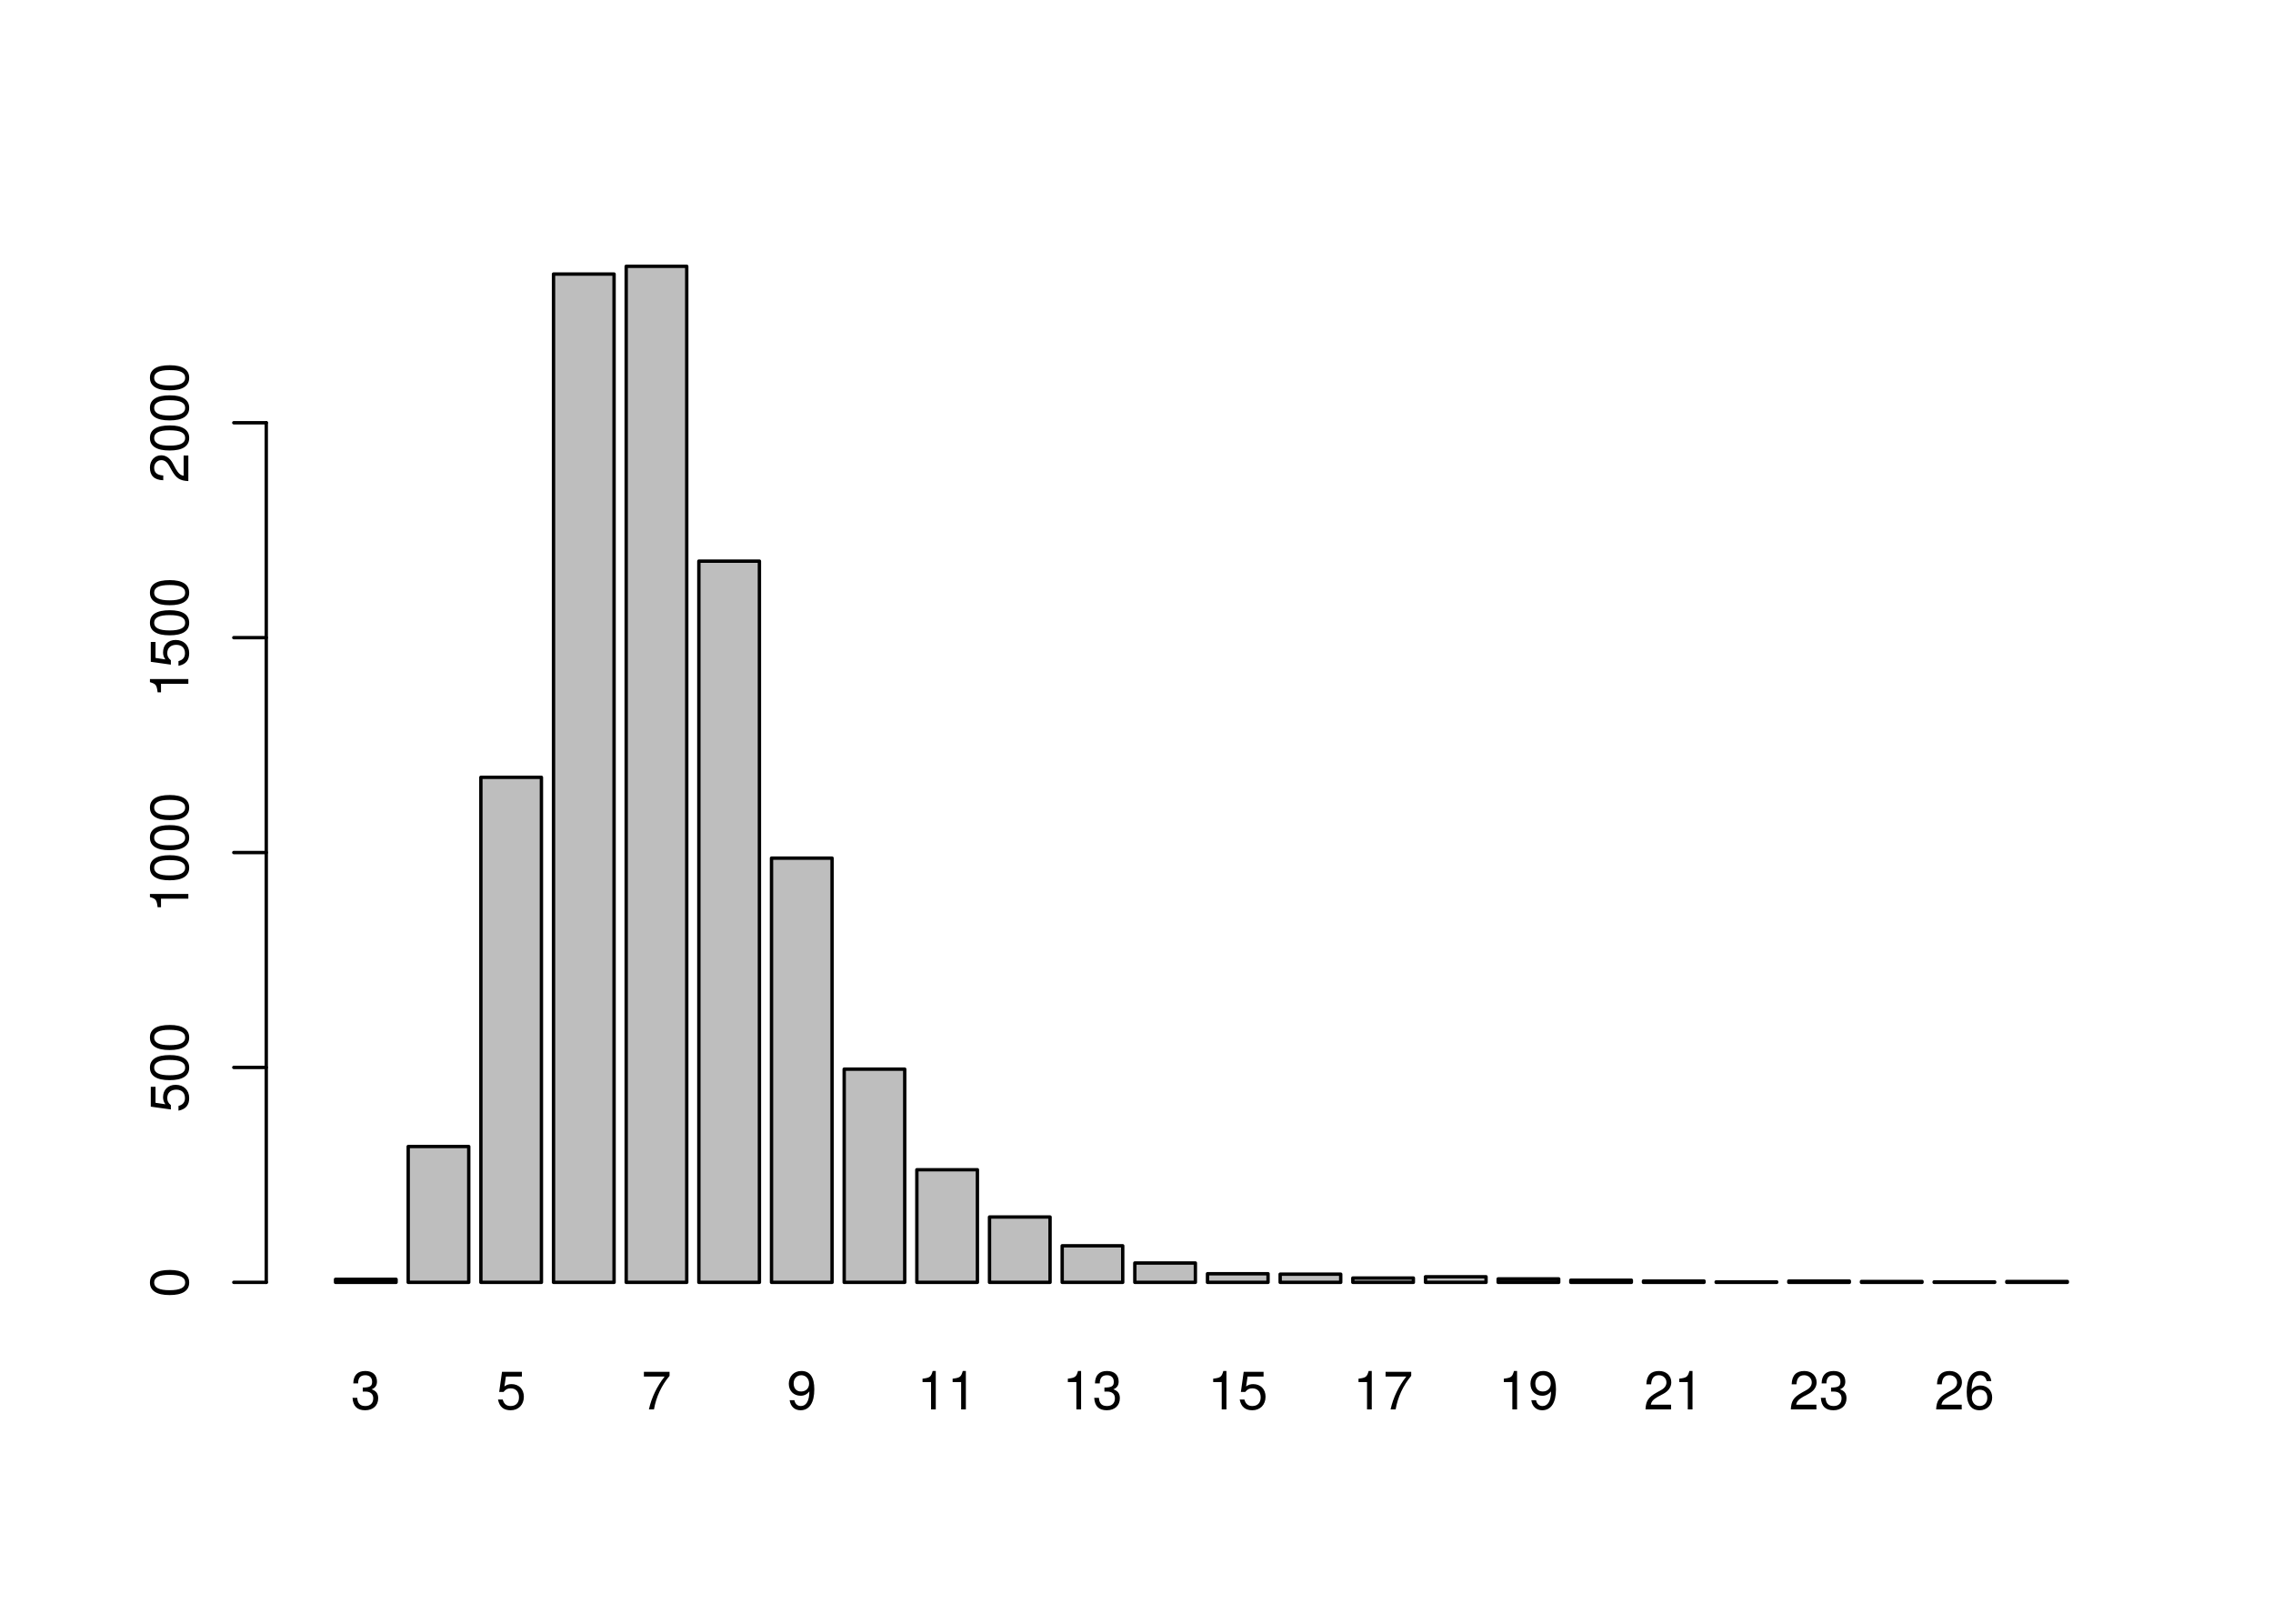
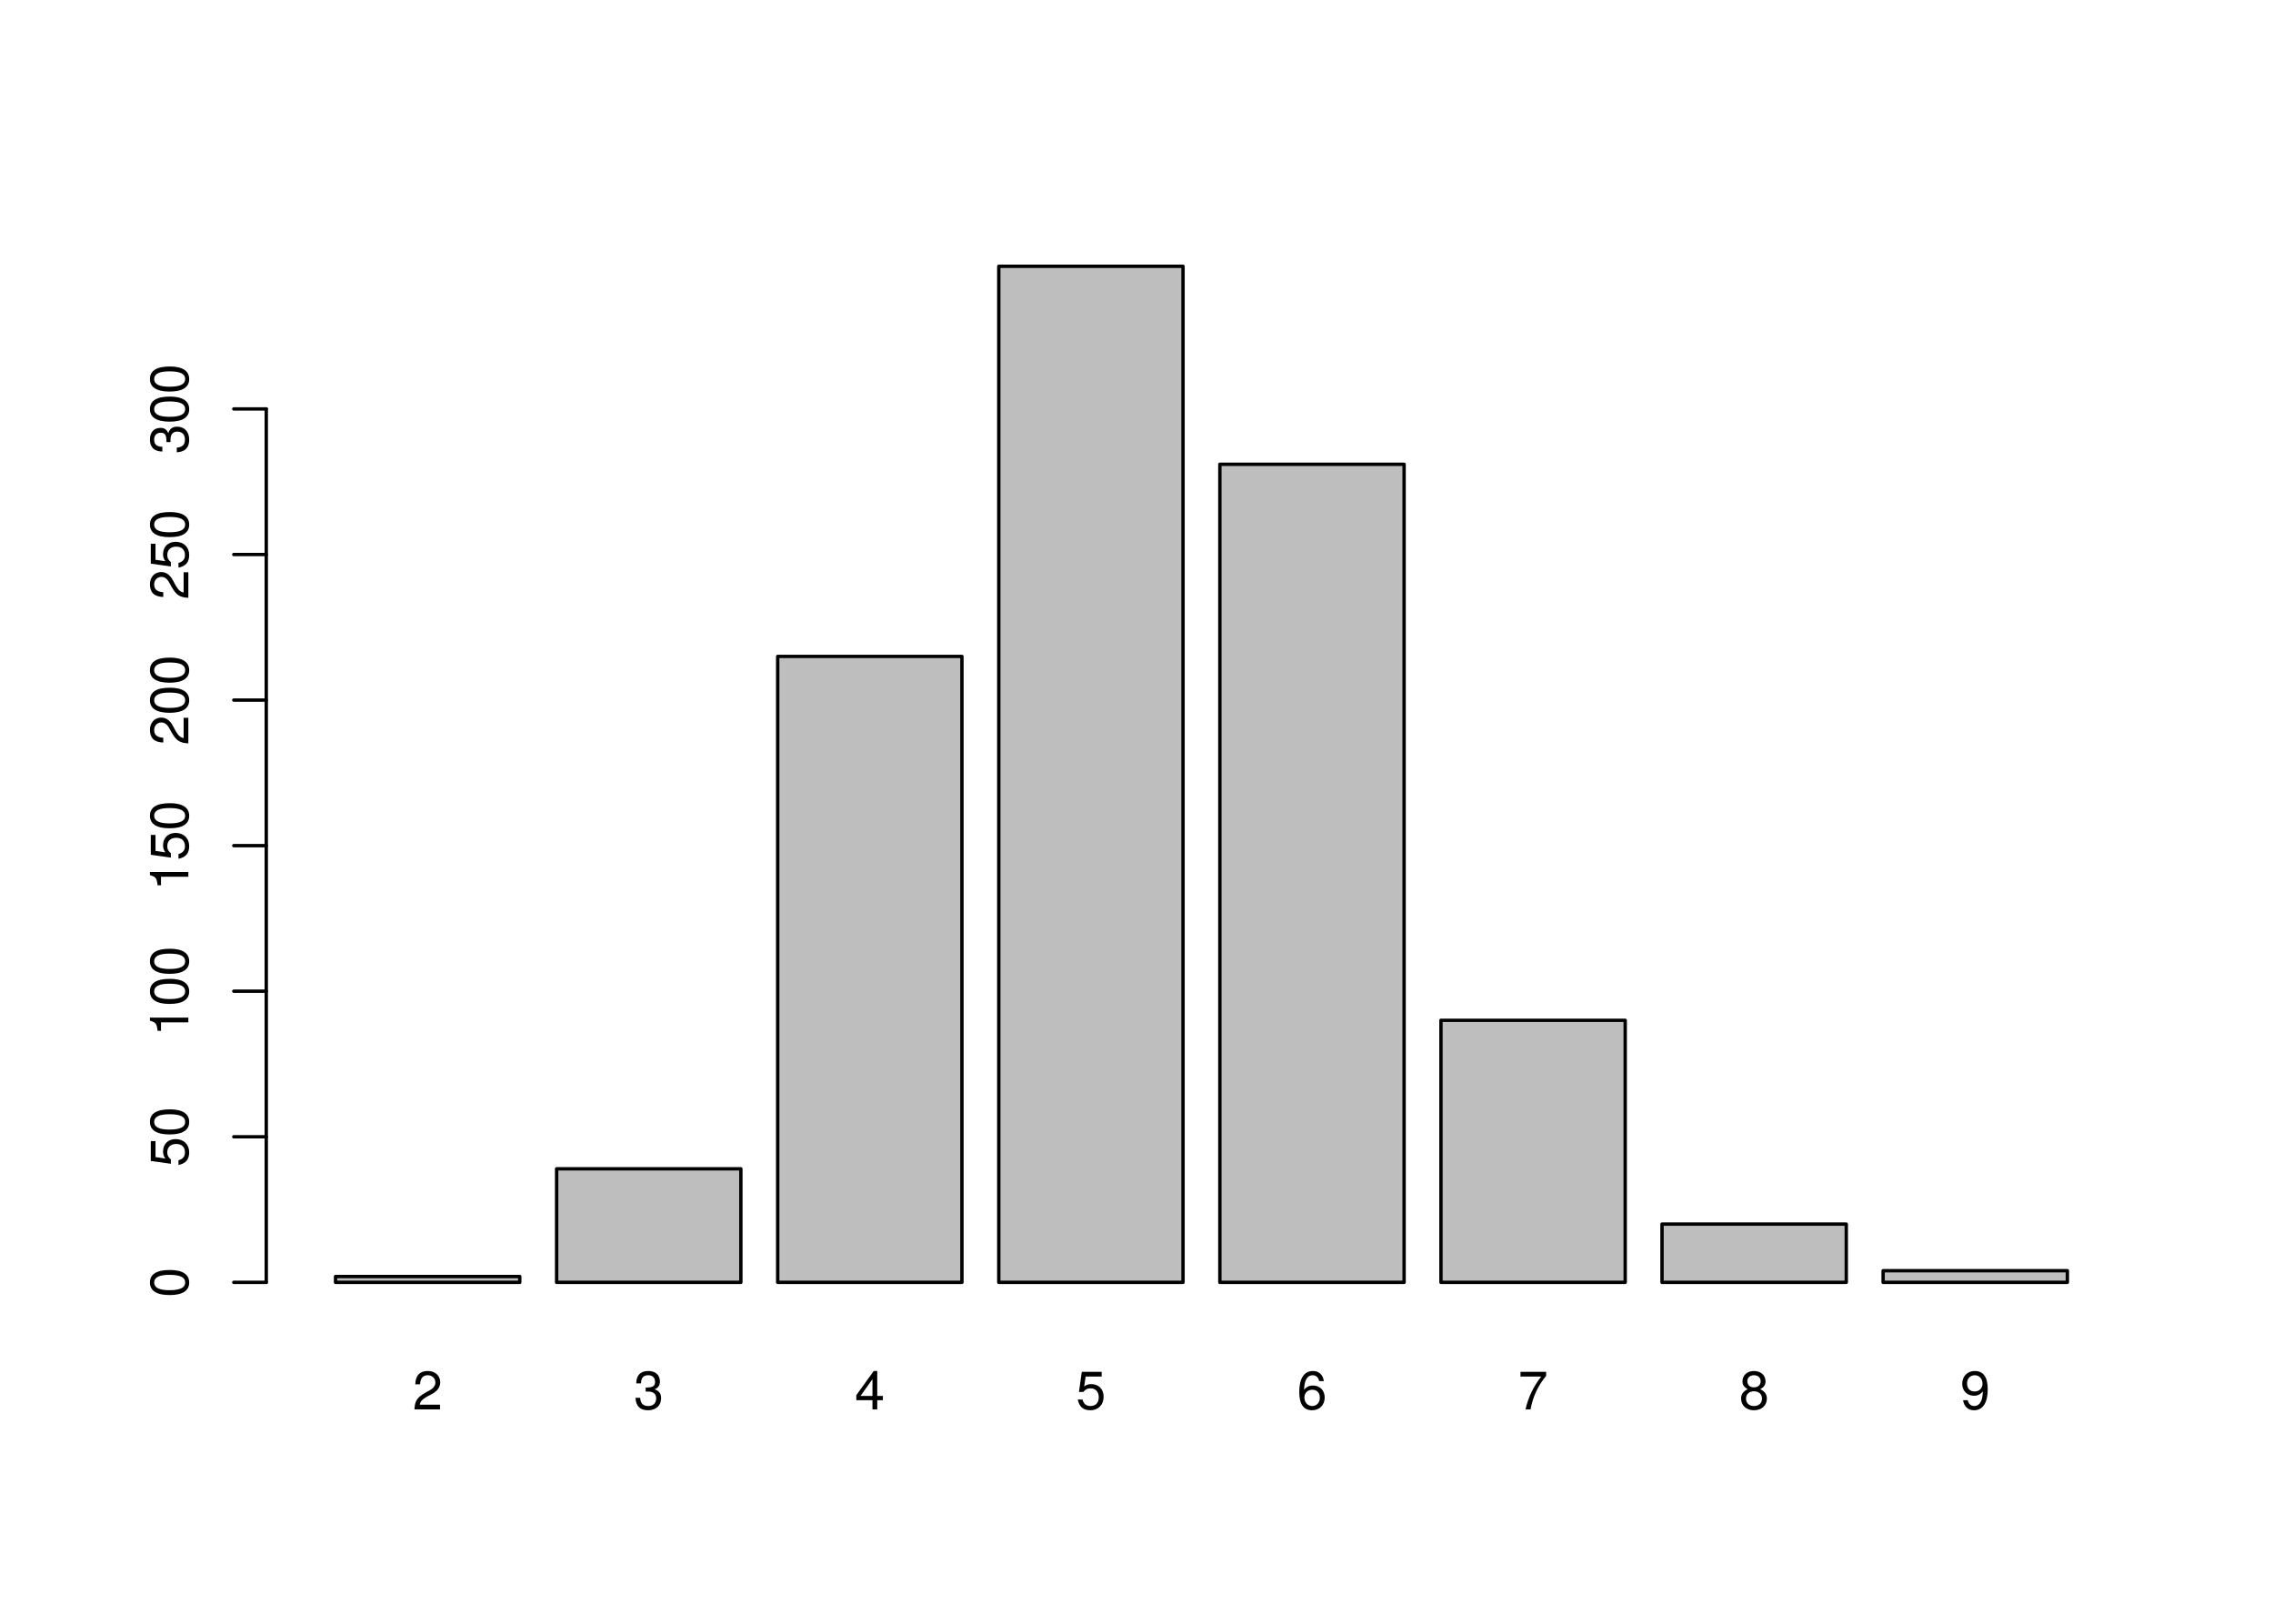
<svg xmlns="http://www.w3.org/2000/svg" xmlns:xlink="http://www.w3.org/1999/xlink" width="504pt" height="360pt" viewBox="0 0 504 360" version="1.1">
  <defs>
    <g>
      <symbol overflow="visible" id="glyph0-0">
        <path style="stroke:none;" d="" />
      </symbol>
      <symbol overflow="visible" id="glyph0-1">
+         <path style="stroke:none;" d="M 6.125 -6.016 C 6.125 -7.453 5.016 -8.516 3.406 -8.516 C 1.672 -8.516 0.656 -7.625 0.594 -5.562 L 1.656 -5.562 C 1.734 -6.984 2.328 -7.578 3.375 -7.578 C 4.328 -7.578 5.047 -6.906 5.047 -5.984 C 5.047 -5.312 4.656 -4.734 3.906 -4.312 L 2.797 -3.688 C 1.016 -2.672 0.5 -1.875 0.406 0 L 6.078 0 L 6.078 -1.047 L 1.594 -1.047 C 1.703 -1.734 2.094 -2.188 3.125 -2.797 L 4.328 -3.438 C 5.516 -4.078 6.125 -4.969 6.125 -6.016 Z M 6.125 -6.016 " />
+       </symbol>
+       <symbol overflow="visible" id="glyph0-2">
        <path style="stroke:none;" d="M 6.078 -2.469 C 6.078 -3.5 5.656 -4.109 4.625 -4.453 C 5.422 -4.766 5.812 -5.312 5.812 -6.172 C 5.812 -7.625 4.844 -8.516 3.234 -8.516 C 1.516 -8.516 0.594 -7.578 0.562 -5.766 L 1.625 -5.766 C 1.641 -7.016 2.156 -7.578 3.234 -7.578 C 4.172 -7.578 4.734 -7.031 4.734 -6.125 C 4.734 -5.219 4.344 -4.844 2.656 -4.844 L 2.656 -3.953 L 3.234 -3.953 C 4.391 -3.953 4.984 -3.406 4.984 -2.453 C 4.984 -1.391 4.328 -0.75 3.234 -0.75 C 2.078 -0.75 1.516 -1.328 1.438 -2.562 L 0.391 -2.562 C 0.516 -0.672 1.453 0.188 3.188 0.188 C 4.938 0.188 6.078 -0.859 6.078 -2.469 Z M 6.078 -2.469 " />
      </symbol>
-       <symbol overflow="visible" id="glyph0-2">
+       <symbol overflow="visible" id="glyph0-3">
+         <path style="stroke:none;" d="M 6.234 -2.047 L 6.234 -2.984 L 4.984 -2.984 L 4.984 -8.516 L 4.203 -8.516 L 0.344 -3.156 L 0.344 -2.047 L 3.922 -2.047 L 3.922 0 L 4.984 0 L 4.984 -2.047 Z M 3.922 -2.984 L 1.266 -2.984 L 3.922 -6.703 Z M 3.922 -2.984 " />
+       </symbol>
+       <symbol overflow="visible" id="glyph0-4">
        <path style="stroke:none;" d="M 6.156 -2.812 C 6.156 -4.5 5.047 -5.609 3.406 -5.609 C 2.812 -5.609 2.328 -5.453 1.844 -5.094 L 2.172 -7.281 L 5.719 -7.281 L 5.719 -8.328 L 1.312 -8.328 L 0.688 -3.875 L 1.656 -3.875 C 2.141 -4.469 2.562 -4.672 3.219 -4.672 C 4.359 -4.672 5.078 -3.938 5.078 -2.672 C 5.078 -1.453 4.375 -0.75 3.219 -0.75 C 2.297 -0.75 1.734 -1.219 1.469 -2.188 L 0.422 -2.188 C 0.766 -0.484 1.734 0.188 3.234 0.188 C 4.953 0.188 6.156 -1.016 6.156 -2.812 Z M 6.156 -2.812 " />
      </symbol>
-       <symbol overflow="visible" id="glyph0-3">
+       <symbol overflow="visible" id="glyph0-5">
+         <path style="stroke:none;" d="M 6.156 -2.641 C 6.156 -4.219 5.078 -5.297 3.547 -5.297 C 2.719 -5.297 2.047 -4.969 1.594 -4.344 C 1.609 -6.422 2.281 -7.578 3.484 -7.578 C 4.234 -7.578 4.75 -7.109 4.922 -6.281 L 5.969 -6.281 C 5.766 -7.688 4.859 -8.516 3.562 -8.516 C 1.578 -8.516 0.516 -6.844 0.516 -3.875 C 0.516 -1.219 1.422 0.188 3.375 0.188 C 4.984 0.188 6.156 -0.969 6.156 -2.641 Z M 5.078 -2.562 C 5.078 -1.484 4.359 -0.75 3.391 -0.75 C 2.406 -0.75 1.656 -1.531 1.656 -2.609 C 1.656 -3.672 2.375 -4.359 3.422 -4.359 C 4.438 -4.359 5.078 -3.703 5.078 -2.562 Z M 5.078 -2.562 " />
+       </symbol>
+       <symbol overflow="visible" id="glyph0-6">
        <path style="stroke:none;" d="M 6.234 -7.438 L 6.234 -8.328 L 0.547 -8.328 L 0.547 -7.281 L 5.141 -7.281 C 3.453 -5.141 2.25 -2.656 1.656 0 L 2.781 0 C 3.25 -2.75 4.453 -5.312 6.234 -7.438 Z M 6.234 -7.438 " />
      </symbol>
-       <symbol overflow="visible" id="glyph0-4">
+       <symbol overflow="visible" id="glyph0-7">
+         <path style="stroke:none;" d="M 6.156 -2.406 C 6.156 -3.344 5.672 -4.016 4.688 -4.469 C 5.562 -5 5.859 -5.438 5.859 -6.234 C 5.859 -7.578 4.812 -8.516 3.297 -8.516 C 1.797 -8.516 0.75 -7.578 0.75 -6.234 C 0.75 -5.453 1.031 -5.016 1.891 -4.469 C 0.922 -4.016 0.438 -3.344 0.438 -2.406 C 0.438 -0.859 1.625 0.188 3.297 0.188 C 4.984 0.188 6.156 -0.859 6.156 -2.406 Z M 4.781 -6.219 C 4.781 -5.422 4.188 -4.891 3.297 -4.891 C 2.406 -4.891 1.828 -5.422 1.828 -6.234 C 1.828 -7.047 2.406 -7.578 3.297 -7.578 C 4.203 -7.578 4.781 -7.047 4.781 -6.219 Z M 5.078 -2.391 C 5.078 -1.375 4.359 -0.75 3.281 -0.75 C 2.25 -0.75 1.531 -1.391 1.531 -2.391 C 1.531 -3.391 2.25 -4.016 3.297 -4.016 C 4.359 -4.016 5.078 -3.391 5.078 -2.391 Z M 5.078 -2.391 " />
+       </symbol>
+       <symbol overflow="visible" id="glyph0-8">
        <path style="stroke:none;" d="M 6.109 -4.453 C 6.109 -7.109 5.188 -8.516 3.234 -8.516 C 1.625 -8.516 0.453 -7.359 0.453 -5.688 C 0.453 -4.109 1.531 -3.031 3.078 -3.031 C 3.875 -3.031 4.469 -3.328 5.016 -3.984 C 5 -1.906 4.328 -0.75 3.125 -0.75 C 2.375 -0.75 1.859 -1.219 1.688 -2.047 L 0.641 -2.047 C 0.844 -0.641 1.75 0.188 3.047 0.188 C 5.047 0.188 6.109 -1.516 6.109 -4.453 Z M 4.953 -5.719 C 4.953 -4.672 4.219 -3.969 3.188 -3.969 C 2.172 -3.969 1.531 -4.625 1.531 -5.766 C 1.531 -6.859 2.25 -7.578 3.234 -7.578 C 4.219 -7.578 4.953 -6.812 4.953 -5.719 Z M 4.953 -5.719 " />
-       </symbol>
-       <symbol overflow="visible" id="glyph0-5">
-         <path style="stroke:none;" d="M 4.156 0 L 4.156 -8.516 L 3.469 -8.516 C 3.094 -7.203 2.859 -7.016 1.219 -6.812 L 1.219 -6.062 L 3.109 -6.062 L 3.109 0 Z M 4.156 0 " />
-       </symbol>
-       <symbol overflow="visible" id="glyph0-6">
-         <path style="stroke:none;" d="M 6.125 -6.016 C 6.125 -7.453 5.016 -8.516 3.406 -8.516 C 1.672 -8.516 0.656 -7.625 0.594 -5.562 L 1.656 -5.562 C 1.734 -6.984 2.328 -7.578 3.375 -7.578 C 4.328 -7.578 5.047 -6.906 5.047 -5.984 C 5.047 -5.312 4.656 -4.734 3.906 -4.312 L 2.797 -3.688 C 1.016 -2.672 0.5 -1.875 0.406 0 L 6.078 0 L 6.078 -1.047 L 1.594 -1.047 C 1.703 -1.734 2.094 -2.188 3.125 -2.797 L 4.328 -3.438 C 5.516 -4.078 6.125 -4.969 6.125 -6.016 Z M 6.125 -6.016 " />
-       </symbol>
-       <symbol overflow="visible" id="glyph0-7">
-         <path style="stroke:none;" d="M 6.156 -2.641 C 6.156 -4.219 5.078 -5.297 3.547 -5.297 C 2.719 -5.297 2.047 -4.969 1.594 -4.344 C 1.609 -6.422 2.281 -7.578 3.484 -7.578 C 4.234 -7.578 4.75 -7.109 4.922 -6.281 L 5.969 -6.281 C 5.766 -7.688 4.859 -8.516 3.562 -8.516 C 1.578 -8.516 0.516 -6.844 0.516 -3.875 C 0.516 -1.219 1.422 0.188 3.375 0.188 C 4.984 0.188 6.156 -0.969 6.156 -2.641 Z M 5.078 -2.562 C 5.078 -1.484 4.359 -0.75 3.391 -0.75 C 2.406 -0.75 1.656 -1.531 1.656 -2.609 C 1.656 -3.672 2.375 -4.359 3.422 -4.359 C 4.438 -4.359 5.078 -3.703 5.078 -2.562 Z M 5.078 -2.562 " />
      </symbol>
      <symbol overflow="visible" id="glyph1-0">
        <path style="stroke:none;" d="" />
      </symbol>
      <symbol overflow="visible" id="glyph1-1">
        <path style="stroke:none;" d="M -4.094 -6.078 C -7.047 -6.078 -8.516 -5.141 -8.516 -3.297 C -8.516 -1.469 -7.016 -0.516 -4.156 -0.516 C -1.297 -0.516 0.188 -1.469 0.188 -3.297 C 0.188 -5.094 -1.297 -6.078 -4.094 -6.078 Z M -4.188 -5 C -1.781 -5 -0.703 -4.453 -0.703 -3.281 C -0.703 -2.156 -1.828 -1.594 -4.156 -1.594 C -6.484 -1.594 -7.578 -2.156 -7.578 -3.297 C -7.578 -4.438 -6.469 -5 -4.188 -5 Z M -4.188 -5 " />
      </symbol>
      <symbol overflow="visible" id="glyph1-2">
        <path style="stroke:none;" d="M -2.812 -6.156 C -4.5 -6.156 -5.609 -5.047 -5.609 -3.406 C -5.609 -2.812 -5.453 -2.328 -5.094 -1.844 L -7.281 -2.172 L -7.281 -5.719 L -8.328 -5.719 L -8.328 -1.312 L -3.875 -0.688 L -3.875 -1.656 C -4.469 -2.141 -4.672 -2.562 -4.672 -3.219 C -4.672 -4.359 -3.938 -5.078 -2.672 -5.078 C -1.453 -5.078 -0.75 -4.375 -0.75 -3.219 C -0.75 -2.297 -1.219 -1.734 -2.188 -1.469 L -2.188 -0.422 C -0.484 -0.766 0.188 -1.734 0.188 -3.234 C 0.188 -4.953 -1.016 -6.156 -2.812 -6.156 Z M -2.812 -6.156 " />
      </symbol>
      <symbol overflow="visible" id="glyph1-3">
        <path style="stroke:none;" d="M 0 -4.156 L -8.516 -4.156 L -8.516 -3.469 C -7.203 -3.094 -7.016 -2.859 -6.812 -1.219 L -6.062 -1.219 L -6.062 -3.109 L 0 -3.109 Z M 0 -4.156 " />
      </symbol>
      <symbol overflow="visible" id="glyph1-4">
        <path style="stroke:none;" d="M -6.016 -6.125 C -7.453 -6.125 -8.516 -5.016 -8.516 -3.406 C -8.516 -1.672 -7.625 -0.656 -5.562 -0.594 L -5.562 -1.656 C -6.984 -1.734 -7.578 -2.328 -7.578 -3.375 C -7.578 -4.328 -6.906 -5.047 -5.984 -5.047 C -5.312 -5.047 -4.734 -4.656 -4.312 -3.906 L -3.688 -2.797 C -2.672 -1.016 -1.875 -0.5 0 -0.406 L 0 -6.078 L -1.047 -6.078 L -1.047 -1.594 C -1.734 -1.703 -2.188 -2.094 -2.797 -3.125 L -3.438 -4.328 C -4.078 -5.516 -4.969 -6.125 -6.016 -6.125 Z M -6.016 -6.125 " />
      </symbol>
+       <symbol overflow="visible" id="glyph1-5">
+         <path style="stroke:none;" d="M -2.469 -6.078 C -3.5 -6.078 -4.109 -5.656 -4.453 -4.625 C -4.766 -5.422 -5.312 -5.812 -6.172 -5.812 C -7.625 -5.812 -8.516 -4.844 -8.516 -3.234 C -8.516 -1.516 -7.578 -0.594 -5.766 -0.562 L -5.766 -1.625 C -7.016 -1.641 -7.578 -2.156 -7.578 -3.234 C -7.578 -4.172 -7.031 -4.734 -6.125 -4.734 C -5.219 -4.734 -4.844 -4.344 -4.844 -2.656 L -3.953 -2.656 L -3.953 -3.234 C -3.953 -4.391 -3.406 -4.984 -2.453 -4.984 C -1.391 -4.984 -0.75 -4.328 -0.75 -3.234 C -0.75 -2.078 -1.328 -1.516 -2.562 -1.438 L -2.562 -0.391 C -0.672 -0.516 0.188 -1.453 0.188 -3.188 C 0.188 -4.938 -0.859 -6.078 -2.469 -6.078 Z M -2.469 -6.078 " />
+       </symbol>
    </g>
  </defs>
-   <g id="surface89">
+   <g id="surface109">
    <rect x="0" y="0" width="504" height="360" style="fill:rgb(100%,100%,100%);fill-opacity:1;stroke:none;" />
-     <path style="fill-rule:nonzero;fill:rgb(74.51%,74.51%,74.51%);fill-opacity:1;stroke-width:0.75;stroke-linecap:round;stroke-linejoin:round;stroke:rgb(0%,0%,0%);stroke-opacity:1;stroke-miterlimit:10;" d="M 74.398 284.309 L 87.824 284.309 L 87.824 283.641 L 74.398 283.641 Z M 74.398 284.309 " />
-     <path style="fill-rule:nonzero;fill:rgb(74.51%,74.51%,74.51%);fill-opacity:1;stroke-width:0.75;stroke-linecap:round;stroke-linejoin:round;stroke:rgb(0%,0%,0%);stroke-opacity:1;stroke-miterlimit:10;" d="M 90.512 284.309 L 103.938 284.309 L 103.938 254.195 L 90.512 254.195 Z M 90.512 284.309 " />
-     <path style="fill-rule:nonzero;fill:rgb(74.51%,74.51%,74.51%);fill-opacity:1;stroke-width:0.75;stroke-linecap:round;stroke-linejoin:round;stroke:rgb(0%,0%,0%);stroke-opacity:1;stroke-miterlimit:10;" d="M 106.625 284.309 L 120.051 284.309 L 120.051 172.344 L 106.625 172.344 Z M 106.625 284.309 " />
-     <path style="fill-rule:nonzero;fill:rgb(74.51%,74.51%,74.51%);fill-opacity:1;stroke-width:0.75;stroke-linecap:round;stroke-linejoin:round;stroke:rgb(0%,0%,0%);stroke-opacity:1;stroke-miterlimit:10;" d="M 122.734 284.309 L 136.16 284.309 L 136.16 60.758 L 122.734 60.758 Z M 122.734 284.309 " />
-     <path style="fill-rule:nonzero;fill:rgb(74.51%,74.51%,74.51%);fill-opacity:1;stroke-width:0.75;stroke-linecap:round;stroke-linejoin:round;stroke:rgb(0%,0%,0%);stroke-opacity:1;stroke-miterlimit:10;" d="M 138.848 284.309 L 152.273 284.309 L 152.273 59.043 L 138.848 59.043 Z M 138.848 284.309 " />
-     <path style="fill-rule:nonzero;fill:rgb(74.51%,74.51%,74.51%);fill-opacity:1;stroke-width:0.75;stroke-linecap:round;stroke-linejoin:round;stroke:rgb(0%,0%,0%);stroke-opacity:1;stroke-miterlimit:10;" d="M 154.961 284.309 L 168.387 284.309 L 168.387 124.41 L 154.961 124.41 Z M 154.961 284.309 " />
-     <path style="fill-rule:nonzero;fill:rgb(74.51%,74.51%,74.51%);fill-opacity:1;stroke-width:0.75;stroke-linecap:round;stroke-linejoin:round;stroke:rgb(0%,0%,0%);stroke-opacity:1;stroke-miterlimit:10;" d="M 171.07 284.309 L 184.496 284.309 L 184.496 190.258 L 171.07 190.258 Z M 171.07 284.309 " />
-     <path style="fill-rule:nonzero;fill:rgb(74.51%,74.51%,74.51%);fill-opacity:1;stroke-width:0.75;stroke-linecap:round;stroke-linejoin:round;stroke:rgb(0%,0%,0%);stroke-opacity:1;stroke-miterlimit:10;" d="M 187.184 284.309 L 200.609 284.309 L 200.609 237.043 L 187.184 237.043 Z M 187.184 284.309 " />
-     <path style="fill-rule:nonzero;fill:rgb(74.51%,74.51%,74.51%);fill-opacity:1;stroke-width:0.75;stroke-linecap:round;stroke-linejoin:round;stroke:rgb(0%,0%,0%);stroke-opacity:1;stroke-miterlimit:10;" d="M 203.297 284.309 L 216.723 284.309 L 216.723 259.344 L 203.297 259.344 Z M 203.297 284.309 " />
-     <path style="fill-rule:nonzero;fill:rgb(74.51%,74.51%,74.51%);fill-opacity:1;stroke-width:0.75;stroke-linecap:round;stroke-linejoin:round;stroke:rgb(0%,0%,0%);stroke-opacity:1;stroke-miterlimit:10;" d="M 219.406 284.309 L 232.832 284.309 L 232.832 269.824 L 219.406 269.824 Z M 219.406 284.309 " />
-     <path style="fill-rule:nonzero;fill:rgb(74.51%,74.51%,74.51%);fill-opacity:1;stroke-width:0.75;stroke-linecap:round;stroke-linejoin:round;stroke:rgb(0%,0%,0%);stroke-opacity:1;stroke-miterlimit:10;" d="M 235.52 284.309 L 248.945 284.309 L 248.945 276.207 L 235.52 276.207 Z M 235.52 284.309 " />
-     <path style="fill-rule:nonzero;fill:rgb(74.51%,74.51%,74.51%);fill-opacity:1;stroke-width:0.75;stroke-linecap:round;stroke-linejoin:round;stroke:rgb(0%,0%,0%);stroke-opacity:1;stroke-miterlimit:10;" d="M 251.629 284.309 L 265.055 284.309 L 265.055 280.02 L 251.629 280.02 Z M 251.629 284.309 " />
-     <path style="fill-rule:nonzero;fill:rgb(74.51%,74.51%,74.51%);fill-opacity:1;stroke-width:0.75;stroke-linecap:round;stroke-linejoin:round;stroke:rgb(0%,0%,0%);stroke-opacity:1;stroke-miterlimit:10;" d="M 267.742 284.309 L 281.168 284.309 L 281.168 282.402 L 267.742 282.402 Z M 267.742 284.309 " />
-     <path style="fill-rule:nonzero;fill:rgb(74.51%,74.51%,74.51%);fill-opacity:1;stroke-width:0.75;stroke-linecap:round;stroke-linejoin:round;stroke:rgb(0%,0%,0%);stroke-opacity:1;stroke-miterlimit:10;" d="M 283.855 284.309 L 297.281 284.309 L 297.281 282.5 L 283.855 282.5 Z M 283.855 284.309 " />
-     <path style="fill-rule:nonzero;fill:rgb(74.51%,74.51%,74.51%);fill-opacity:1;stroke-width:0.75;stroke-linecap:round;stroke-linejoin:round;stroke:rgb(0%,0%,0%);stroke-opacity:1;stroke-miterlimit:10;" d="M 299.965 284.309 L 313.391 284.309 L 313.391 283.355 L 299.965 283.355 Z M 299.965 284.309 " />
-     <path style="fill-rule:nonzero;fill:rgb(74.51%,74.51%,74.51%);fill-opacity:1;stroke-width:0.75;stroke-linecap:round;stroke-linejoin:round;stroke:rgb(0%,0%,0%);stroke-opacity:1;stroke-miterlimit:10;" d="M 316.078 284.309 L 329.504 284.309 L 329.504 283.07 L 316.078 283.07 Z M 316.078 284.309 " />
-     <path style="fill-rule:nonzero;fill:rgb(74.51%,74.51%,74.51%);fill-opacity:1;stroke-width:0.75;stroke-linecap:round;stroke-linejoin:round;stroke:rgb(0%,0%,0%);stroke-opacity:1;stroke-miterlimit:10;" d="M 332.191 284.309 L 345.617 284.309 L 345.617 283.547 L 332.191 283.547 Z M 332.191 284.309 " />
-     <path style="fill-rule:nonzero;fill:rgb(74.51%,74.51%,74.51%);fill-opacity:1;stroke-width:0.75;stroke-linecap:round;stroke-linejoin:round;stroke:rgb(0%,0%,0%);stroke-opacity:1;stroke-miterlimit:10;" d="M 348.301 284.309 L 361.727 284.309 L 361.727 283.832 L 348.301 283.832 Z M 348.301 284.309 " />
-     <path style="fill-rule:nonzero;fill:rgb(74.51%,74.51%,74.51%);fill-opacity:1;stroke-width:0.75;stroke-linecap:round;stroke-linejoin:round;stroke:rgb(0%,0%,0%);stroke-opacity:1;stroke-miterlimit:10;" d="M 364.414 284.309 L 377.84 284.309 L 377.84 284.023 L 364.414 284.023 Z M 364.414 284.309 " />
-     <path style="fill-rule:nonzero;fill:rgb(74.51%,74.51%,74.51%);fill-opacity:1;stroke-width:0.75;stroke-linecap:round;stroke-linejoin:round;stroke:rgb(0%,0%,0%);stroke-opacity:1;stroke-miterlimit:10;" d="M 380.527 284.309 L 393.953 284.309 L 393.953 284.215 L 380.527 284.215 Z M 380.527 284.309 " />
-     <path style="fill-rule:nonzero;fill:rgb(74.51%,74.51%,74.51%);fill-opacity:1;stroke-width:0.75;stroke-linecap:round;stroke-linejoin:round;stroke:rgb(0%,0%,0%);stroke-opacity:1;stroke-miterlimit:10;" d="M 396.637 284.309 L 410.062 284.309 L 410.062 284.023 L 396.637 284.023 Z M 396.637 284.309 " />
-     <path style="fill-rule:nonzero;fill:rgb(74.51%,74.51%,74.51%);fill-opacity:1;stroke-width:0.75;stroke-linecap:round;stroke-linejoin:round;stroke:rgb(0%,0%,0%);stroke-opacity:1;stroke-miterlimit:10;" d="M 412.75 284.309 L 426.176 284.309 L 426.176 284.117 L 412.75 284.117 Z M 412.75 284.309 " />
-     <path style="fill-rule:nonzero;fill:rgb(74.51%,74.51%,74.51%);fill-opacity:1;stroke-width:0.75;stroke-linecap:round;stroke-linejoin:round;stroke:rgb(0%,0%,0%);stroke-opacity:1;stroke-miterlimit:10;" d="M 428.863 284.309 L 442.289 284.309 L 442.289 284.215 L 428.863 284.215 Z M 428.863 284.309 " />
-     <path style="fill-rule:nonzero;fill:rgb(74.51%,74.51%,74.51%);fill-opacity:1;stroke-width:0.75;stroke-linecap:round;stroke-linejoin:round;stroke:rgb(0%,0%,0%);stroke-opacity:1;stroke-miterlimit:10;" d="M 444.973 284.309 L 458.398 284.309 L 458.398 284.117 L 444.973 284.117 Z M 444.973 284.309 " />
+     <path style="fill-rule:nonzero;fill:rgb(74.51%,74.51%,74.51%);fill-opacity:1;stroke-width:0.75;stroke-linecap:round;stroke-linejoin:round;stroke:rgb(0%,0%,0%);stroke-opacity:1;stroke-miterlimit:10;" d="M 74.398 284.309 L 115.25 284.309 L 115.25 283.02 L 74.398 283.02 Z M 74.398 284.309 " />
+     <path style="fill-rule:nonzero;fill:rgb(74.51%,74.51%,74.51%);fill-opacity:1;stroke-width:0.75;stroke-linecap:round;stroke-linejoin:round;stroke:rgb(0%,0%,0%);stroke-opacity:1;stroke-miterlimit:10;" d="M 123.422 284.309 L 164.273 284.309 L 164.273 259.137 L 123.422 259.137 Z M 123.422 284.309 " />
+     <path style="fill-rule:nonzero;fill:rgb(74.51%,74.51%,74.51%);fill-opacity:1;stroke-width:0.75;stroke-linecap:round;stroke-linejoin:round;stroke:rgb(0%,0%,0%);stroke-opacity:1;stroke-miterlimit:10;" d="M 172.441 284.309 L 213.293 284.309 L 213.293 145.535 L 172.441 145.535 Z M 172.441 284.309 " />
+     <path style="fill-rule:nonzero;fill:rgb(74.51%,74.51%,74.51%);fill-opacity:1;stroke-width:0.75;stroke-linecap:round;stroke-linejoin:round;stroke:rgb(0%,0%,0%);stroke-opacity:1;stroke-miterlimit:10;" d="M 221.465 284.309 L 262.316 284.309 L 262.316 59.043 L 221.465 59.043 Z M 221.465 284.309 " />
+     <path style="fill-rule:nonzero;fill:rgb(74.51%,74.51%,74.51%);fill-opacity:1;stroke-width:0.75;stroke-linecap:round;stroke-linejoin:round;stroke:rgb(0%,0%,0%);stroke-opacity:1;stroke-miterlimit:10;" d="M 270.484 284.309 L 311.336 284.309 L 311.336 102.934 L 270.484 102.934 Z M 270.484 284.309 " />
+     <path style="fill-rule:nonzero;fill:rgb(74.51%,74.51%,74.51%);fill-opacity:1;stroke-width:0.75;stroke-linecap:round;stroke-linejoin:round;stroke:rgb(0%,0%,0%);stroke-opacity:1;stroke-miterlimit:10;" d="M 319.508 284.309 L 360.359 284.309 L 360.359 226.215 L 319.508 226.215 Z M 319.508 284.309 " />
+     <path style="fill-rule:nonzero;fill:rgb(74.51%,74.51%,74.51%);fill-opacity:1;stroke-width:0.75;stroke-linecap:round;stroke-linejoin:round;stroke:rgb(0%,0%,0%);stroke-opacity:1;stroke-miterlimit:10;" d="M 368.527 284.309 L 409.379 284.309 L 409.379 271.398 L 368.527 271.398 Z M 368.527 284.309 " />
+     <path style="fill-rule:nonzero;fill:rgb(74.51%,74.51%,74.51%);fill-opacity:1;stroke-width:0.75;stroke-linecap:round;stroke-linejoin:round;stroke:rgb(0%,0%,0%);stroke-opacity:1;stroke-miterlimit:10;" d="M 417.551 284.309 L 458.402 284.309 L 458.402 281.727 L 417.551 281.727 Z M 417.551 284.309 " />
    <g style="fill:rgb(0%,0%,0%);fill-opacity:1;">
-       <use xlink:href="#glyph0-1" x="77.777" y="312.48" />
+       <use xlink:href="#glyph0-1" x="91.488" y="312.48" />
    </g>
    <g style="fill:rgb(0%,0%,0%);fill-opacity:1;">
-       <use xlink:href="#glyph0-2" x="110" y="312.48" />
+       <use xlink:href="#glyph0-2" x="140.512" y="312.48" />
    </g>
    <g style="fill:rgb(0%,0%,0%);fill-opacity:1;">
-       <use xlink:href="#glyph0-3" x="142.227" y="312.48" />
+       <use xlink:href="#glyph0-3" x="189.531" y="312.48" />
    </g>
    <g style="fill:rgb(0%,0%,0%);fill-opacity:1;">
-       <use xlink:href="#glyph0-4" x="174.449" y="312.48" />
+       <use xlink:href="#glyph0-4" x="238.555" y="312.48" />
    </g>
    <g style="fill:rgb(0%,0%,0%);fill-opacity:1;">
-       <use xlink:href="#glyph0-5" x="203.336" y="312.48" />
-       <use xlink:href="#glyph0-5" x="210.008" y="312.48" />
+       <use xlink:href="#glyph0-5" x="287.574" y="312.48" />
    </g>
    <g style="fill:rgb(0%,0%,0%);fill-opacity:1;">
-       <use xlink:href="#glyph0-5" x="235.559" y="312.48" />
-       <use xlink:href="#glyph0-1" x="242.231" y="312.48" />
+       <use xlink:href="#glyph0-6" x="336.598" y="312.48" />
    </g>
    <g style="fill:rgb(0%,0%,0%);fill-opacity:1;">
-       <use xlink:href="#glyph0-5" x="267.785" y="312.48" />
-       <use xlink:href="#glyph0-2" x="274.457" y="312.48" />
+       <use xlink:href="#glyph0-7" x="385.617" y="312.48" />
    </g>
    <g style="fill:rgb(0%,0%,0%);fill-opacity:1;">
-       <use xlink:href="#glyph0-5" x="300.008" y="312.48" />
-       <use xlink:href="#glyph0-3" x="306.68" y="312.48" />
+       <use xlink:href="#glyph0-8" x="434.637" y="312.48" />
    </g>
-     <g style="fill:rgb(0%,0%,0%);fill-opacity:1;">
-       <use xlink:href="#glyph0-5" x="332.23" y="312.48" />
-       <use xlink:href="#glyph0-4" x="338.902" y="312.48" />
-     </g>
-     <g style="fill:rgb(0%,0%,0%);fill-opacity:1;">
-       <use xlink:href="#glyph0-6" x="364.457" y="312.48" />
-       <use xlink:href="#glyph0-5" x="371.129" y="312.48" />
-     </g>
-     <g style="fill:rgb(0%,0%,0%);fill-opacity:1;">
-       <use xlink:href="#glyph0-6" x="396.68" y="312.48" />
-       <use xlink:href="#glyph0-1" x="403.352" y="312.48" />
-     </g>
-     <g style="fill:rgb(0%,0%,0%);fill-opacity:1;">
-       <use xlink:href="#glyph0-6" x="428.902" y="312.48" />
-       <use xlink:href="#glyph0-7" x="435.574" y="312.48" />
-     </g>
-     <path style="fill:none;stroke-width:0.75;stroke-linecap:round;stroke-linejoin:round;stroke:rgb(0%,0%,0%);stroke-opacity:1;stroke-miterlimit:10;" d="M 59.039 284.309 L 59.039 93.727 " />
+     <path style="fill:none;stroke-width:0.75;stroke-linecap:round;stroke-linejoin:round;stroke:rgb(0%,0%,0%);stroke-opacity:1;stroke-miterlimit:10;" d="M 59.039 284.309 L 59.039 90.668 " />
    <path style="fill:none;stroke-width:0.75;stroke-linecap:round;stroke-linejoin:round;stroke:rgb(0%,0%,0%);stroke-opacity:1;stroke-miterlimit:10;" d="M 59.039 284.309 L 51.84 284.309 " />
-     <path style="fill:none;stroke-width:0.75;stroke-linecap:round;stroke-linejoin:round;stroke:rgb(0%,0%,0%);stroke-opacity:1;stroke-miterlimit:10;" d="M 59.039 236.66 L 51.84 236.66 " />
-     <path style="fill:none;stroke-width:0.75;stroke-linecap:round;stroke-linejoin:round;stroke:rgb(0%,0%,0%);stroke-opacity:1;stroke-miterlimit:10;" d="M 59.039 189.016 L 51.84 189.016 " />
-     <path style="fill:none;stroke-width:0.75;stroke-linecap:round;stroke-linejoin:round;stroke:rgb(0%,0%,0%);stroke-opacity:1;stroke-miterlimit:10;" d="M 59.039 141.371 L 51.84 141.371 " />
-     <path style="fill:none;stroke-width:0.75;stroke-linecap:round;stroke-linejoin:round;stroke:rgb(0%,0%,0%);stroke-opacity:1;stroke-miterlimit:10;" d="M 59.039 93.727 L 51.84 93.727 " />
+     <path style="fill:none;stroke-width:0.75;stroke-linecap:round;stroke-linejoin:round;stroke:rgb(0%,0%,0%);stroke-opacity:1;stroke-miterlimit:10;" d="M 59.039 252.035 L 51.84 252.035 " />
+     <path style="fill:none;stroke-width:0.75;stroke-linecap:round;stroke-linejoin:round;stroke:rgb(0%,0%,0%);stroke-opacity:1;stroke-miterlimit:10;" d="M 59.039 219.762 L 51.84 219.762 " />
+     <path style="fill:none;stroke-width:0.75;stroke-linecap:round;stroke-linejoin:round;stroke:rgb(0%,0%,0%);stroke-opacity:1;stroke-miterlimit:10;" d="M 59.039 187.488 L 51.84 187.488 " />
+     <path style="fill:none;stroke-width:0.75;stroke-linecap:round;stroke-linejoin:round;stroke:rgb(0%,0%,0%);stroke-opacity:1;stroke-miterlimit:10;" d="M 59.039 155.215 L 51.84 155.215 " />
+     <path style="fill:none;stroke-width:0.75;stroke-linecap:round;stroke-linejoin:round;stroke:rgb(0%,0%,0%);stroke-opacity:1;stroke-miterlimit:10;" d="M 59.039 122.941 L 51.84 122.941 " />
+     <path style="fill:none;stroke-width:0.75;stroke-linecap:round;stroke-linejoin:round;stroke:rgb(0%,0%,0%);stroke-opacity:1;stroke-miterlimit:10;" d="M 59.039 90.668 L 51.84 90.668 " />
    <g style="fill:rgb(0%,0%,0%);fill-opacity:1;">
      <use xlink:href="#glyph1-1" x="41.762" y="287.645" />
    </g>
    <g style="fill:rgb(0%,0%,0%);fill-opacity:1;">
-       <use xlink:href="#glyph1-2" x="41.762" y="246.668" />
-       <use xlink:href="#glyph1-1" x="41.762" y="239.996" />
-       <use xlink:href="#glyph1-1" x="41.762" y="233.324" />
+       <use xlink:href="#glyph1-2" x="41.762" y="258.707" />
+       <use xlink:href="#glyph1-1" x="41.762" y="252.035" />
    </g>
    <g style="fill:rgb(0%,0%,0%);fill-opacity:1;">
-       <use xlink:href="#glyph1-3" x="41.762" y="202.359" />
-       <use xlink:href="#glyph1-1" x="41.762" y="195.687" />
-       <use xlink:href="#glyph1-1" x="41.762" y="189.015" />
-       <use xlink:href="#glyph1-1" x="41.762" y="182.343" />
+       <use xlink:href="#glyph1-3" x="41.762" y="229.77" />
+       <use xlink:href="#glyph1-1" x="41.762" y="223.098" />
+       <use xlink:href="#glyph1-1" x="41.762" y="216.426" />
    </g>
    <g style="fill:rgb(0%,0%,0%);fill-opacity:1;">
-       <use xlink:href="#glyph1-3" x="41.762" y="154.715" />
-       <use xlink:href="#glyph1-2" x="41.762" y="148.043" />
-       <use xlink:href="#glyph1-1" x="41.762" y="141.371" />
-       <use xlink:href="#glyph1-1" x="41.762" y="134.699" />
+       <use xlink:href="#glyph1-3" x="41.762" y="197.496" />
+       <use xlink:href="#glyph1-2" x="41.762" y="190.824" />
+       <use xlink:href="#glyph1-1" x="41.762" y="184.152" />
    </g>
    <g style="fill:rgb(0%,0%,0%);fill-opacity:1;">
-       <use xlink:href="#glyph1-4" x="41.762" y="107.07" />
-       <use xlink:href="#glyph1-1" x="41.762" y="100.398" />
-       <use xlink:href="#glyph1-1" x="41.762" y="93.726" />
-       <use xlink:href="#glyph1-1" x="41.762" y="87.054" />
+       <use xlink:href="#glyph1-4" x="41.762" y="165.223" />
+       <use xlink:href="#glyph1-1" x="41.762" y="158.551" />
+       <use xlink:href="#glyph1-1" x="41.762" y="151.879" />
+     </g>
+     <g style="fill:rgb(0%,0%,0%);fill-opacity:1;">
+       <use xlink:href="#glyph1-4" x="41.762" y="132.949" />
+       <use xlink:href="#glyph1-2" x="41.762" y="126.277" />
+       <use xlink:href="#glyph1-1" x="41.762" y="119.605" />
+     </g>
+     <g style="fill:rgb(0%,0%,0%);fill-opacity:1;">
+       <use xlink:href="#glyph1-5" x="41.762" y="100.676" />
+       <use xlink:href="#glyph1-1" x="41.762" y="94.004" />
+       <use xlink:href="#glyph1-1" x="41.762" y="87.332" />
    </g>
  </g>
</svg>
